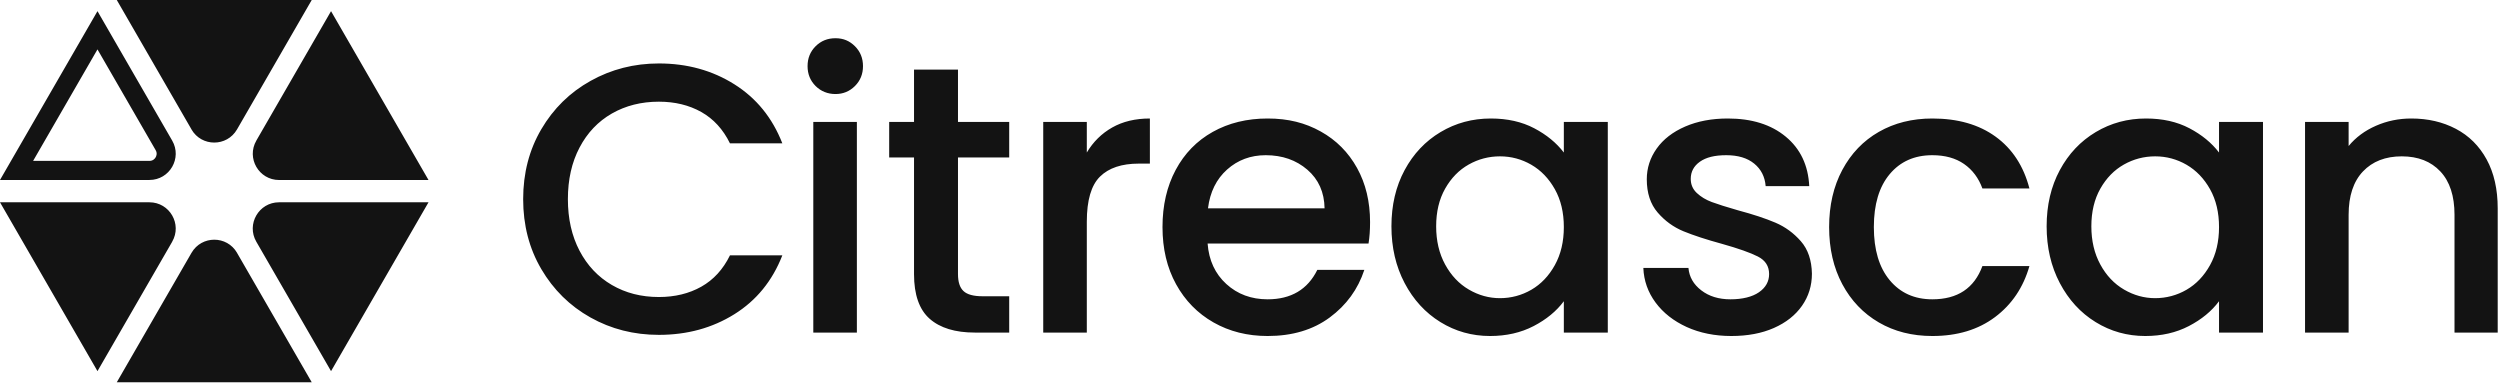
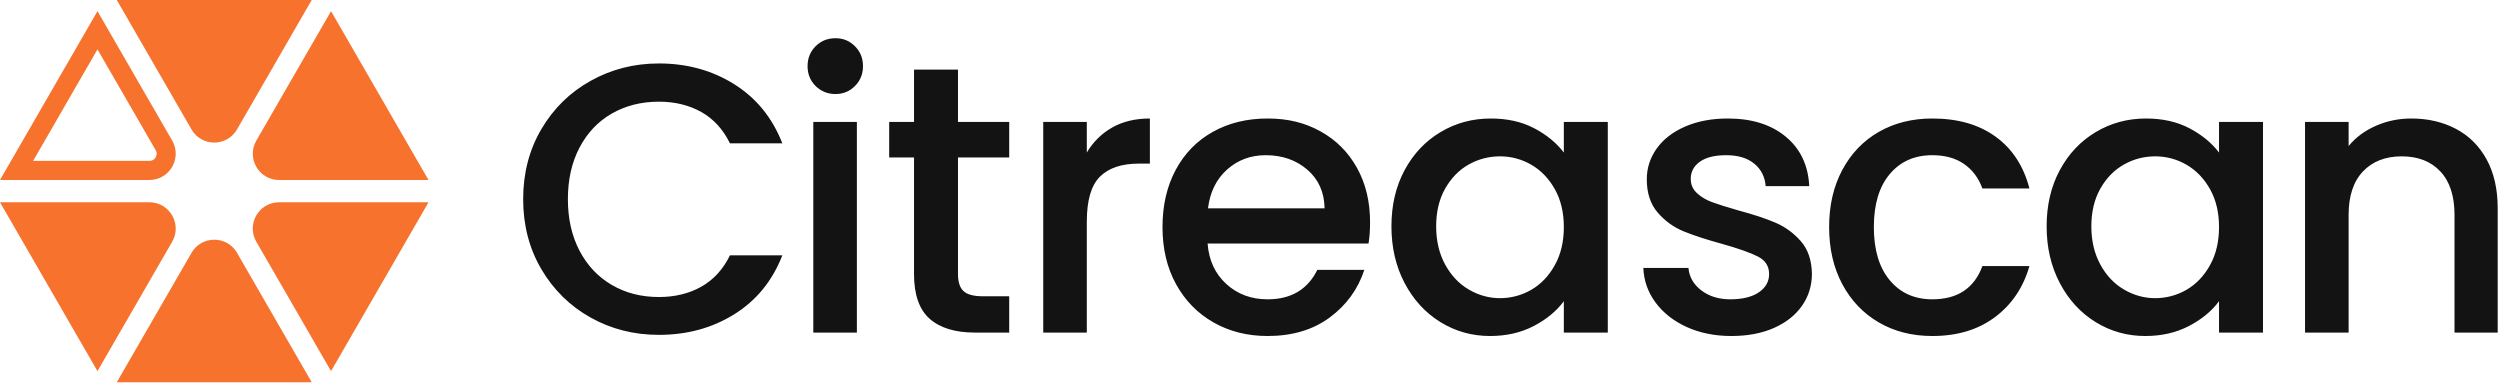
<svg xmlns="http://www.w3.org/2000/svg" viewBox="0 0 654 100" fill="none">
-   <path d="M141.609 33.8c3.17-5.4 7.46-9.62 12.9-12.65 5.43-3.03 11.38-4.55 17.85-4.55 7.4 0 13.98 1.82 19.75 5.45s9.95 8.78 12.55 15.45h-13.7c-1.8-3.67-4.3-6.4-7.5-8.2-3.2-1.8-6.9-2.7-11.1-2.7-4.6 0-8.7 1.04-12.3 3.1-3.6 2.07-6.42 5.03-8.45 8.9-2.04 3.87-3.05 8.37-3.05 13.5 0 5.13 1.02 9.63 3.05 13.5 2.03 3.87 4.85 6.85 8.45 8.95 3.6 2.1 7.7 3.15 12.3 3.15 4.2 0 7.9-.9 11.1-2.7 3.2-1.8 5.7-4.53 7.5-8.2h13.7c-2.6 6.67-6.78 11.8-12.55 15.4-5.77 3.6-12.35 5.4-19.75 5.4-6.54 0-12.5-1.52-17.9-4.55-5.4-3.03-9.68-7.25-12.85-12.65s-4.75-11.5-4.75-18.3c0-6.8 1.58-12.9 4.75-18.3Zm71.75-11.3c-1.4-1.4-2.1-3.13-2.1-5.2 0-2.07.7-3.8 2.1-5.2 1.4-1.4 3.13-2.1 5.2-2.1 2.07 0 3.7.7 5.1 2.1 1.4 1.4 2.1 3.13 2.1 5.2 0 2.07-.7 3.8-2.1 5.2-1.4 1.4-3.1 2.1-5.1 2.1-2 0-3.8-.7-5.2-2.1Zm10.8 9.4V87h-11.4V31.9h11.4Zm26.45 9.3v30.5c0 2.07.48 3.55 1.45 4.45.96.9 2.62 1.35 4.95 1.35h7V87h-9c-5.13 0-9.07-1.2-11.8-3.6-2.73-2.4-4.1-6.3-4.1-11.7V41.2h-6.5v-9.3h6.5V18.2h11.5v13.7h13.4v9.3h-13.4Zm40.35-7.85c2.77-1.57 6.05-2.35 9.85-2.35v11.8h-2.9c-4.47 0-7.85 1.13-10.15 3.4-2.3 2.27-3.45 6.2-3.45 11.8v29h-11.4V31.9h11.4v8c1.67-2.8 3.88-4.98 6.65-6.55Zm67.05 30.35h-42.1c.33 4.4 1.97 7.93 4.9 10.6 2.93 2.67 6.53 4 10.8 4 6.13 0 10.47-2.57 13-7.7h12.3c-1.67 5.07-4.68 9.22-9.05 12.45-4.37 3.23-9.78 4.85-16.25 4.85-5.27 0-9.98-1.18-14.15-3.55s-7.43-5.7-9.8-10c-2.37-4.3-3.55-9.28-3.55-14.95s1.15-10.65 3.45-14.95c2.3-4.3 5.53-7.62 9.7-9.95 4.17-2.33 8.95-3.5 14.35-3.5s9.83 1.13 13.9 3.4 7.23 5.45 9.5 9.55c2.27 4.1 3.4 8.82 3.4 14.15 0 2.07-.13 3.93-.4 5.6Zm-11.5-9.2c-.07-4.2-1.57-7.57-4.5-10.1-2.93-2.53-6.57-3.8-10.9-3.8-3.93 0-7.3 1.25-10.1 3.75s-4.47 5.88-5 10.15h30.5Zm20.94-10c2.3-4.27 5.43-7.58 9.4-9.95 3.97-2.37 8.35-3.55 13.15-3.55 4.33 0 8.12.85 11.35 2.55 3.23 1.7 5.82 3.82 7.75 6.35v-8h11.5V87h-11.5v-8.2c-1.93 2.6-4.57 4.77-7.9 6.5-3.33 1.73-7.13 2.6-11.4 2.6-4.73 0-9.07-1.22-13-3.65-3.93-2.43-7.05-5.83-9.35-10.2-2.3-4.37-3.45-9.32-3.45-14.85 0-5.53 1.15-10.43 3.45-14.7Zm39.3 5c-1.57-2.8-3.62-4.93-6.15-6.4-2.53-1.46-5.27-2.2-8.2-2.2-2.93 0-5.67.72-8.2 2.15-2.54 1.43-4.58 3.53-6.15 6.3-1.57 2.77-2.35 6.05-2.35 9.85s.78 7.13 2.35 10 3.63 5.05 6.2 6.55c2.57 1.5 5.28 2.25 8.15 2.25s5.67-.73 8.2-2.2c2.53-1.47 4.58-3.62 6.15-6.45 1.57-2.83 2.35-6.15 2.35-9.95 0-3.8-.78-7.1-2.35-9.9Zm34.5 36.05c-3.43-1.57-6.15-3.7-8.15-6.4s-3.07-5.72-3.2-9.05h11.8c.2 2.33 1.32 4.29 3.35 5.85 2.03 1.57 4.58 2.35 7.65 2.35 3.07 0 5.68-.62 7.45-1.85 1.77-1.23 2.65-2.82 2.65-4.75 0-2.07-.98-3.6-2.95-4.6-1.97-1-5.08-2.1-9.35-3.3-4.13-1.13-7.5-2.23-10.1-3.3-2.6-1.07-4.85-2.7-6.75-4.9-1.9-2.2-2.85-5.1-2.85-8.7 0-2.93.87-5.62 2.6-8.05 1.73-2.43 4.22-4.35 7.45-5.75 3.23-1.4 6.95-2.1 11.15-2.1 6.27 0 11.32 1.58 15.15 4.75s5.88 7.48 6.15 12.95h-11.4c-.2-2.47-1.2-4.43-3-5.9-1.8-1.47-4.23-2.2-7.3-2.2-3.07 0-5.3.57-6.9 1.7-1.6 1.13-2.4 2.63-2.4 4.5 0 1.47.53 2.7 1.6 3.7s2.37 1.78 3.9 2.35c1.53.57 3.8 1.29 6.8 2.15 4 1.07 7.28 2.15 9.85 3.25 2.57 1.1 4.78 2.72 6.65 4.85 1.87 2.13 2.83 4.97 2.9 8.5 0 3.13-.87 5.93-2.6 8.4-1.73 2.47-4.18 4.4-7.35 5.8-3.17 1.4-6.88 2.1-11.15 2.1-4.27 0-8.22-.79-11.65-2.35Zm40.7-41.1c2.3-4.3 5.48-7.62 9.55-9.95 4.07-2.33 8.73-3.5 14-3.5 6.67 0 12.18 1.58 16.55 4.75 4.37 3.17 7.32 7.68 8.85 13.55h-12.3c-1-2.73-2.6-4.87-4.8-6.4-2.2-1.53-4.97-2.3-8.3-2.3-4.67 0-8.38 1.65-11.15 4.95-2.77 3.3-4.15 7.92-4.15 13.85s1.38 10.57 4.15 13.9c2.77 3.33 6.48 5 11.15 5 6.6 0 10.96-2.9 13.1-8.7h12.3c-1.6 5.6-4.6 10.05-9 13.35-4.4 3.3-9.87 4.95-16.4 4.95-5.27 0-9.93-1.18-14-3.55s-7.25-5.7-9.55-10c-2.3-4.3-3.45-9.28-3.45-14.95s1.15-10.65 3.45-14.95Zm56.9.05c2.3-4.27 5.43-7.58 9.4-9.95 3.97-2.37 8.35-3.55 13.15-3.55 4.33 0 8.12.85 11.35 2.55 3.23 1.7 5.82 3.82 7.75 6.35v-8h11.5V87h-11.5v-8.2c-1.93 2.6-4.57 4.77-7.9 6.5-3.33 1.73-7.13 2.6-11.4 2.6-4.73 0-9.07-1.22-13-3.65-3.94-2.43-7.05-5.83-9.35-10.2-2.3-4.37-3.45-9.32-3.45-14.85 0-5.53 1.15-10.43 3.45-14.7Zm39.3 5c-1.57-2.8-3.62-4.93-6.15-6.4-2.53-1.46-5.27-2.2-8.2-2.2-2.93 0-5.67.72-8.2 2.15-2.53 1.43-4.58 3.53-6.15 6.3-1.57 2.77-2.35 6.05-2.35 9.85s.78 7.13 2.35 10c1.56 2.87 3.63 5.05 6.2 6.55 2.57 1.5 5.28 2.25 8.15 2.25s5.67-.73 8.2-2.2c2.53-1.47 4.58-3.62 6.15-6.45 1.57-2.83 2.35-6.15 2.35-9.95 0-3.8-.78-7.1-2.35-9.9Zm64.3-15.8c3.43 1.8 6.12 4.47 8.05 8 1.93 3.53 2.9 7.8 2.9 12.8V87h-11.3V56.2c0-4.93-1.23-8.72-3.7-11.35-2.47-2.63-5.83-3.95-10.1-3.95s-7.65 1.32-10.15 3.95-3.75 6.42-3.75 11.35V87h-11.4V31.9h11.4v6.3c1.87-2.27 4.25-4.03 7.15-5.3 2.9-1.27 5.98-1.9 9.25-1.9 4.33 0 8.22.9 11.65 2.7ZM25.5 12.92l15.22 26.36c.47.81.2 1.52 0 1.87-.2.35-.68.94-1.62.94H8.66L25.5 12.92Zm0-10L0 47.08h39.09c5.29 0 8.6-5.73 5.95-10.31L25.5 2.92Zm86.6 50L86.6 97.09 67.05 63.23c-2.65-4.58.66-10.31 5.95-10.31h39.1Zm-62-19.06L30.55 0h51L62 33.86c-2.65 4.58-9.26 4.58-11.91 0h.01ZM62 66.14 81.55 100h-51L50.1 66.14c2.65-4.58 9.26-4.58 11.91 0H62Zm5.06-29.37L86.6 2.92l25.5 44.17H73.01c-5.29 0-8.6-5.73-5.95-10.31v-.01ZM45.05 63.23 25.5 97.09 0 52.92h39.09c5.29 0 8.6 5.73 5.95 10.31h.01Z" fill="#131313" />
+   <path d="M141.609 33.8c3.17-5.4 7.46-9.62 12.9-12.65 5.43-3.03 11.38-4.55 17.85-4.55 7.4 0 13.98 1.82 19.75 5.45s9.95 8.78 12.55 15.45h-13.7c-1.8-3.67-4.3-6.4-7.5-8.2-3.2-1.8-6.9-2.7-11.1-2.7-4.6 0-8.7 1.04-12.3 3.1-3.6 2.07-6.42 5.03-8.45 8.9-2.04 3.87-3.05 8.37-3.05 13.5 0 5.13 1.02 9.63 3.05 13.5 2.03 3.87 4.85 6.85 8.45 8.95 3.6 2.1 7.7 3.15 12.3 3.15 4.2 0 7.9-.9 11.1-2.7 3.2-1.8 5.7-4.53 7.5-8.2h13.7c-2.6 6.67-6.78 11.8-12.55 15.4-5.77 3.6-12.35 5.4-19.75 5.4-6.54 0-12.5-1.52-17.9-4.55-5.4-3.03-9.68-7.25-12.85-12.65s-4.75-11.5-4.75-18.3c0-6.8 1.58-12.9 4.75-18.3Zm71.75-11.3c-1.4-1.4-2.1-3.13-2.1-5.2 0-2.07.7-3.8 2.1-5.2 1.4-1.4 3.13-2.1 5.2-2.1 2.07 0 3.7.7 5.1 2.1 1.4 1.4 2.1 3.13 2.1 5.2 0 2.07-.7 3.8-2.1 5.2-1.4 1.4-3.1 2.1-5.1 2.1-2 0-3.8-.7-5.2-2.1Zm10.8 9.4V87h-11.4V31.9h11.4Zm26.45 9.3v30.5c0 2.07.48 3.55 1.45 4.45.96.9 2.62 1.35 4.95 1.35h7V87h-9c-5.13 0-9.07-1.2-11.8-3.6-2.73-2.4-4.1-6.3-4.1-11.7V41.2h-6.5v-9.3h6.5V18.2h11.5v13.7h13.4v9.3h-13.4Zm40.35-7.85c2.77-1.57 6.05-2.35 9.85-2.35v11.8h-2.9c-4.47 0-7.85 1.13-10.15 3.4-2.3 2.27-3.45 6.2-3.45 11.8v29h-11.4V31.9h11.4v8c1.67-2.8 3.88-4.98 6.65-6.55Zm67.05 30.35h-42.1c.33 4.4 1.97 7.93 4.9 10.6 2.93 2.67 6.53 4 10.8 4 6.13 0 10.47-2.57 13-7.7h12.3c-1.67 5.07-4.68 9.22-9.05 12.45-4.37 3.23-9.78 4.85-16.25 4.85-5.27 0-9.98-1.18-14.15-3.55s-7.43-5.7-9.8-10c-2.37-4.3-3.55-9.28-3.55-14.95s1.15-10.65 3.45-14.95c2.3-4.3 5.53-7.62 9.7-9.95 4.17-2.33 8.95-3.5 14.35-3.5s9.83 1.13 13.9 3.4 7.23 5.45 9.5 9.55c2.27 4.1 3.4 8.82 3.4 14.15 0 2.07-.13 3.93-.4 5.6Zm-11.5-9.2c-.07-4.2-1.57-7.57-4.5-10.1-2.93-2.53-6.57-3.8-10.9-3.8-3.93 0-7.3 1.25-10.1 3.75s-4.47 5.88-5 10.15h30.5Zm20.94-10c2.3-4.27 5.43-7.58 9.4-9.95 3.97-2.37 8.35-3.55 13.15-3.55 4.33 0 8.12.85 11.35 2.55 3.23 1.7 5.82 3.82 7.75 6.35v-8h11.5V87h-11.5v-8.2c-1.93 2.6-4.57 4.77-7.9 6.5-3.33 1.73-7.13 2.6-11.4 2.6-4.73 0-9.07-1.22-13-3.65-3.93-2.43-7.05-5.83-9.35-10.2-2.3-4.37-3.45-9.32-3.45-14.85 0-5.53 1.15-10.43 3.45-14.7Zm39.3 5c-1.57-2.8-3.62-4.93-6.15-6.4-2.53-1.46-5.27-2.2-8.2-2.2-2.93 0-5.67.72-8.2 2.15-2.54 1.43-4.58 3.53-6.15 6.3-1.57 2.77-2.35 6.05-2.35 9.85s.78 7.13 2.35 10 3.63 5.05 6.2 6.55c2.57 1.5 5.28 2.25 8.15 2.25s5.67-.73 8.2-2.2c2.53-1.47 4.58-3.62 6.15-6.45 1.57-2.83 2.35-6.15 2.35-9.95 0-3.8-.78-7.1-2.35-9.9Zm34.5 36.05c-3.43-1.57-6.15-3.7-8.15-6.4s-3.07-5.72-3.2-9.05h11.8c.2 2.33 1.32 4.29 3.35 5.85 2.03 1.57 4.58 2.35 7.65 2.35 3.07 0 5.68-.62 7.45-1.85 1.77-1.23 2.65-2.82 2.65-4.75 0-2.07-.98-3.6-2.95-4.6-1.97-1-5.08-2.1-9.35-3.3-4.13-1.13-7.5-2.23-10.1-3.3-2.6-1.07-4.85-2.7-6.75-4.9-1.9-2.2-2.85-5.1-2.85-8.7 0-2.93.87-5.62 2.6-8.05 1.73-2.43 4.22-4.35 7.45-5.75 3.23-1.4 6.95-2.1 11.15-2.1 6.27 0 11.32 1.58 15.15 4.75s5.88 7.48 6.15 12.95h-11.4c-.2-2.47-1.2-4.43-3-5.9-1.8-1.47-4.23-2.2-7.3-2.2-3.07 0-5.3.57-6.9 1.7-1.6 1.13-2.4 2.63-2.4 4.5 0 1.47.53 2.7 1.6 3.7s2.37 1.78 3.9 2.35c1.53.57 3.8 1.29 6.8 2.15 4 1.07 7.28 2.15 9.85 3.25 2.57 1.1 4.78 2.72 6.65 4.85 1.87 2.13 2.83 4.97 2.9 8.5 0 3.13-.87 5.93-2.6 8.4-1.73 2.47-4.18 4.4-7.35 5.8-3.17 1.4-6.88 2.1-11.15 2.1-4.27 0-8.22-.79-11.65-2.35Zm40.7-41.1c2.3-4.3 5.48-7.62 9.55-9.95 4.07-2.33 8.73-3.5 14-3.5 6.67 0 12.18 1.58 16.55 4.75 4.37 3.17 7.32 7.68 8.85 13.55h-12.3c-1-2.73-2.6-4.87-4.8-6.4-2.2-1.53-4.97-2.3-8.3-2.3-4.67 0-8.38 1.65-11.15 4.95-2.77 3.3-4.15 7.92-4.15 13.85s1.38 10.57 4.15 13.9c2.77 3.33 6.48 5 11.15 5 6.6 0 10.96-2.9 13.1-8.7h12.3c-1.6 5.6-4.6 10.05-9 13.35-4.4 3.3-9.87 4.95-16.4 4.95-5.27 0-9.93-1.18-14-3.55s-7.25-5.7-9.55-10c-2.3-4.3-3.45-9.28-3.45-14.95s1.15-10.65 3.45-14.95Zm56.9.05c2.3-4.27 5.43-7.58 9.4-9.95 3.97-2.37 8.35-3.55 13.15-3.55 4.33 0 8.12.85 11.35 2.55 3.23 1.7 5.82 3.82 7.75 6.35v-8h11.5V87h-11.5v-8.2c-1.93 2.6-4.57 4.77-7.9 6.5-3.33 1.73-7.13 2.6-11.4 2.6-4.73 0-9.07-1.22-13-3.65-3.94-2.43-7.05-5.83-9.35-10.2-2.3-4.37-3.45-9.32-3.45-14.85 0-5.53 1.15-10.43 3.45-14.7Zm39.3 5c-1.57-2.8-3.62-4.93-6.15-6.4-2.53-1.46-5.27-2.2-8.2-2.2-2.93 0-5.67.72-8.2 2.15-2.53 1.43-4.58 3.53-6.15 6.3-1.57 2.77-2.35 6.05-2.35 9.85s.78 7.13 2.35 10c1.56 2.87 3.63 5.05 6.2 6.55 2.57 1.5 5.28 2.25 8.15 2.25s5.67-.73 8.2-2.2c2.53-1.47 4.58-3.62 6.15-6.45 1.57-2.83 2.35-6.15 2.35-9.95 0-3.8-.78-7.1-2.35-9.9Zm64.3-15.8c3.43 1.8 6.12 4.47 8.05 8 1.93 3.53 2.9 7.8 2.9 12.8V87h-11.3V56.2c0-4.93-1.23-8.72-3.7-11.35-2.47-2.63-5.83-3.95-10.1-3.95s-7.65 1.32-10.15 3.95-3.75 6.42-3.75 11.35V87h-11.4V31.9h11.4v6.3c1.87-2.27 4.25-4.03 7.15-5.3 2.9-1.27 5.98-1.9 9.25-1.9 4.33 0 8.22.9 11.65 2.7Z" fill="#131313" />
+   <path d="m25.5 12.92 15.22 26.36c.47.81.2 1.52 0 1.87-.2.35-.68.94-1.62.94H8.66L25.5 12.92Zm0-10L0 47.08h39.09c5.29 0 8.6-5.73 5.95-10.31L25.5 2.92Zm86.6 50L86.6 97.09 67.05 63.23c-2.65-4.58.66-10.31 5.95-10.31h39.1Zm-62-19.06L30.55 0h51L62 33.86c-2.65 4.58-9.26 4.58-11.91 0h.01ZM62 66.14 81.55 100h-51L50.1 66.14c2.65-4.58 9.26-4.58 11.91 0H62Zm5.06-29.37L86.6 2.92l25.5 44.17H73.01c-5.29 0-8.6-5.73-5.95-10.31v-.01ZM45.05 63.23 25.5 97.09 0 52.92h39.09c5.29 0 8.6 5.73 5.95 10.31h.01Z" fill="#F7732D" />
</svg>
